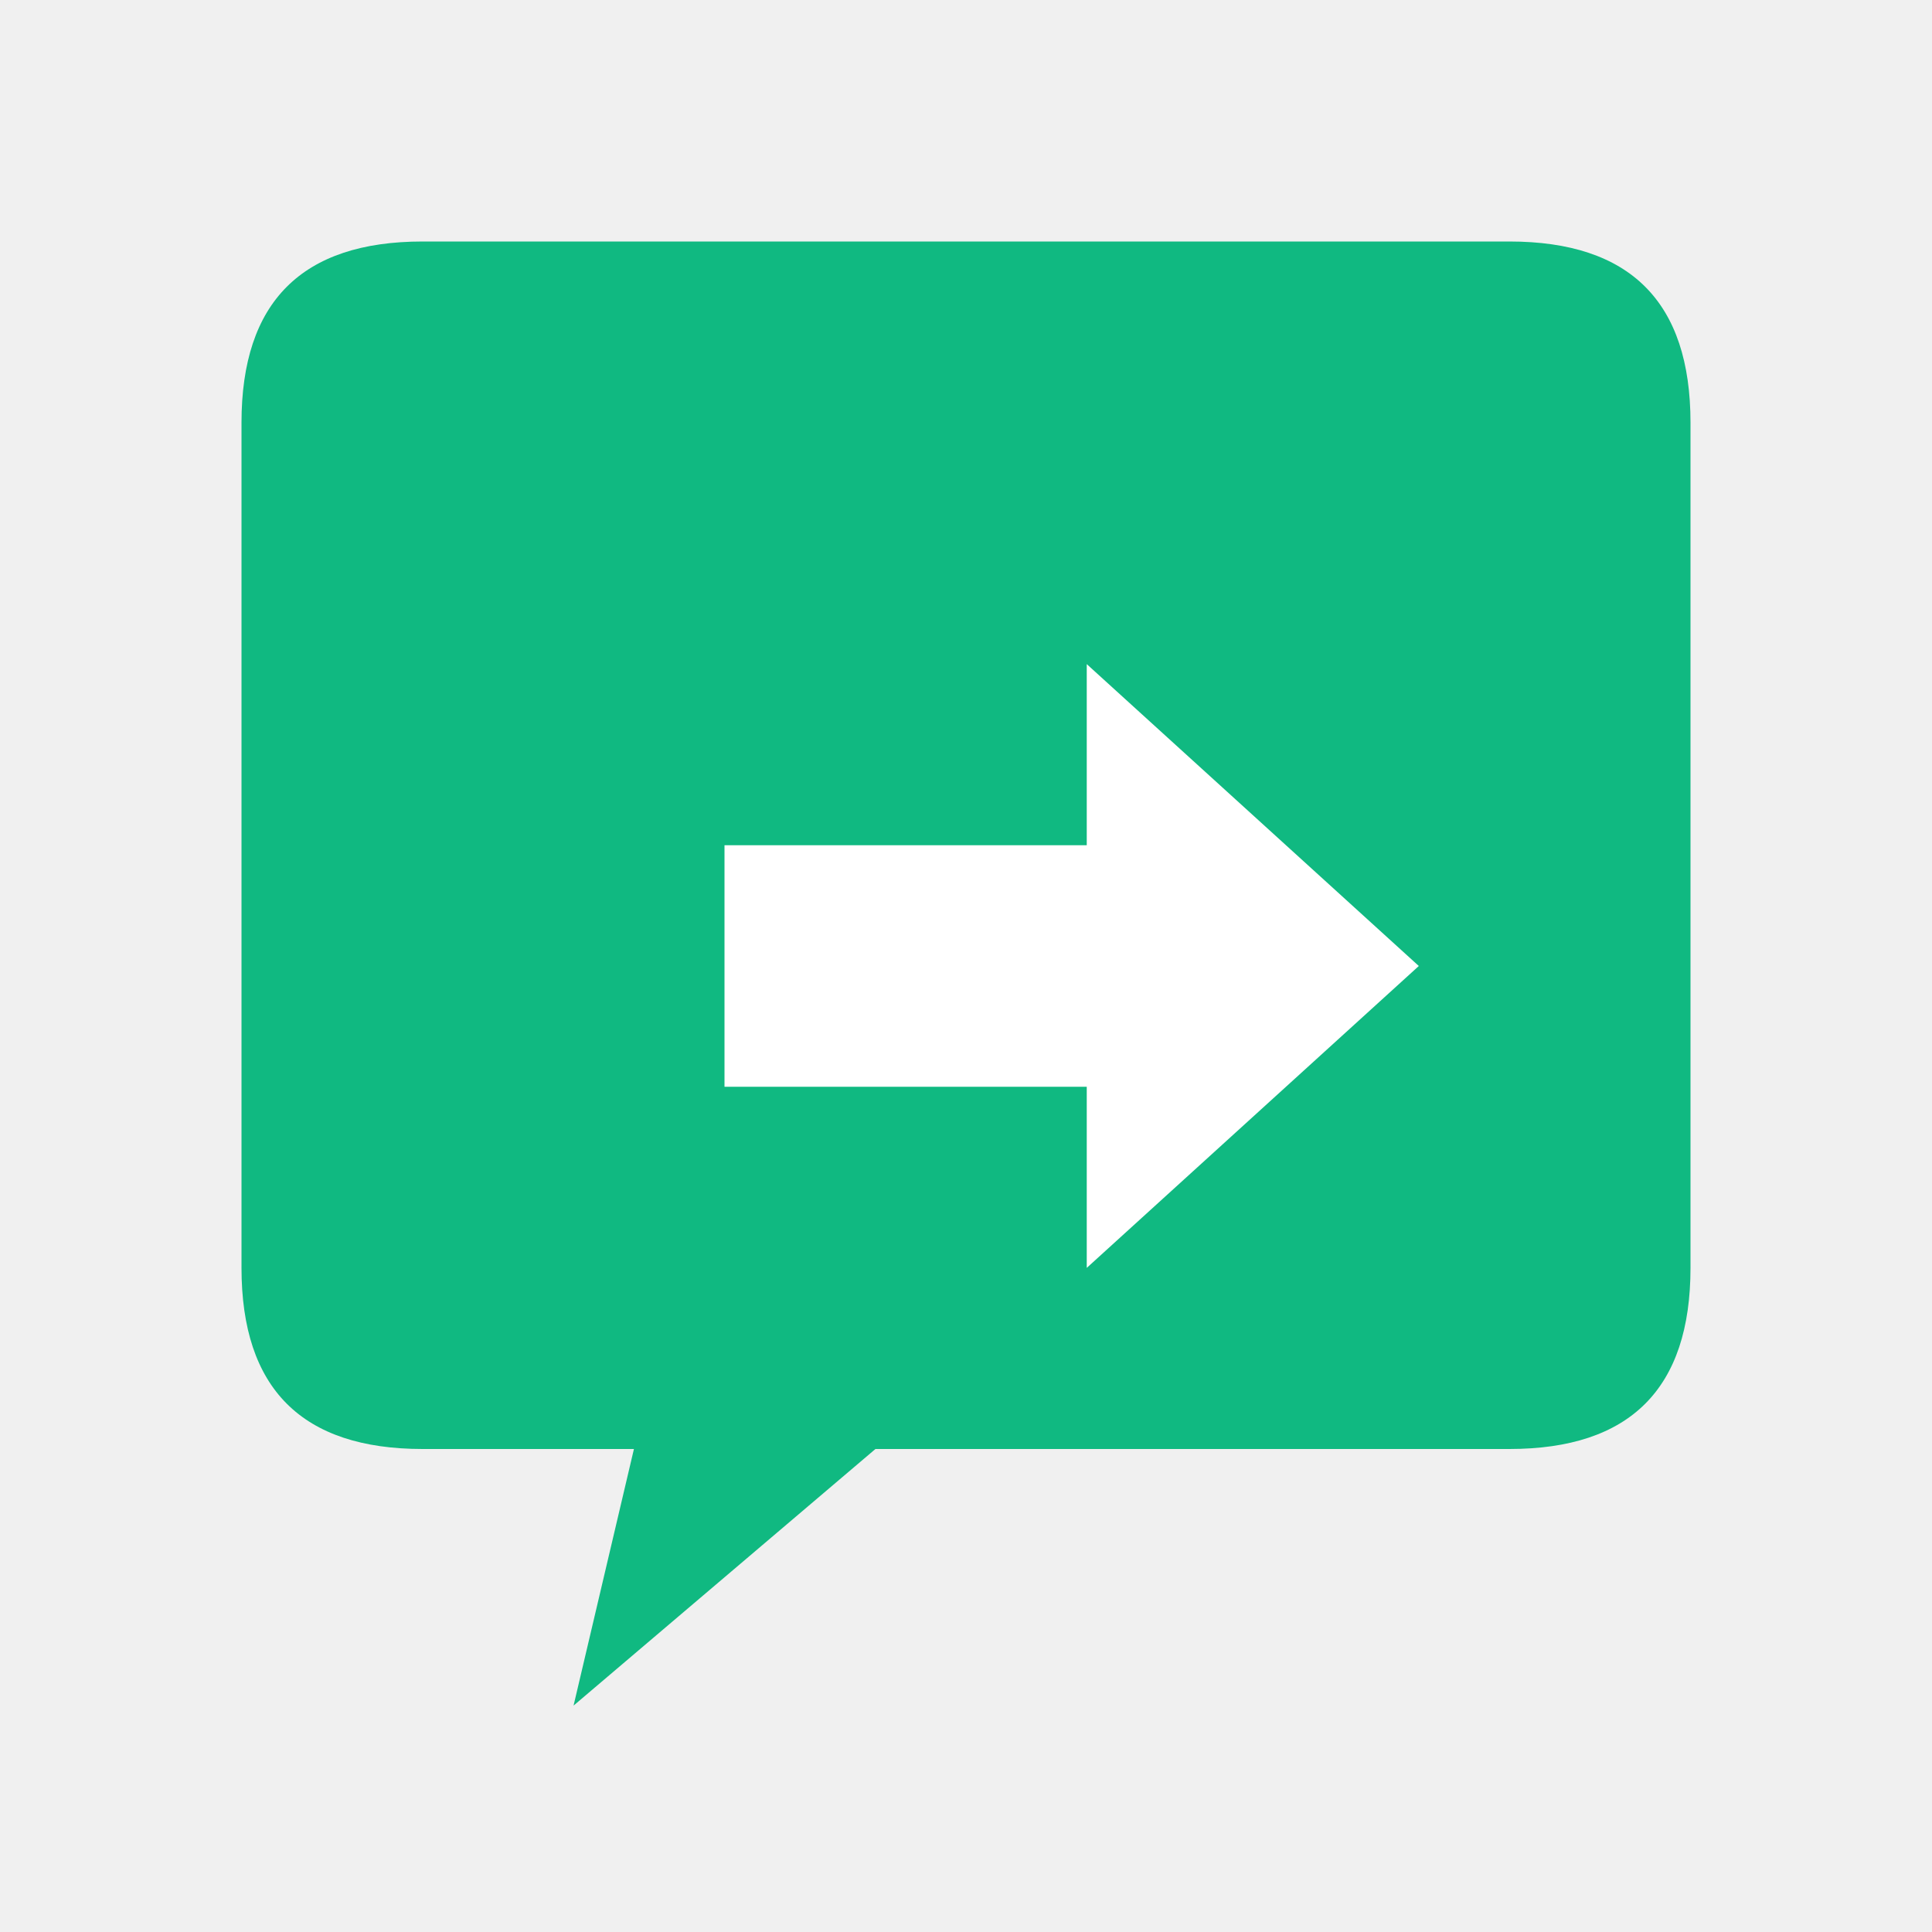
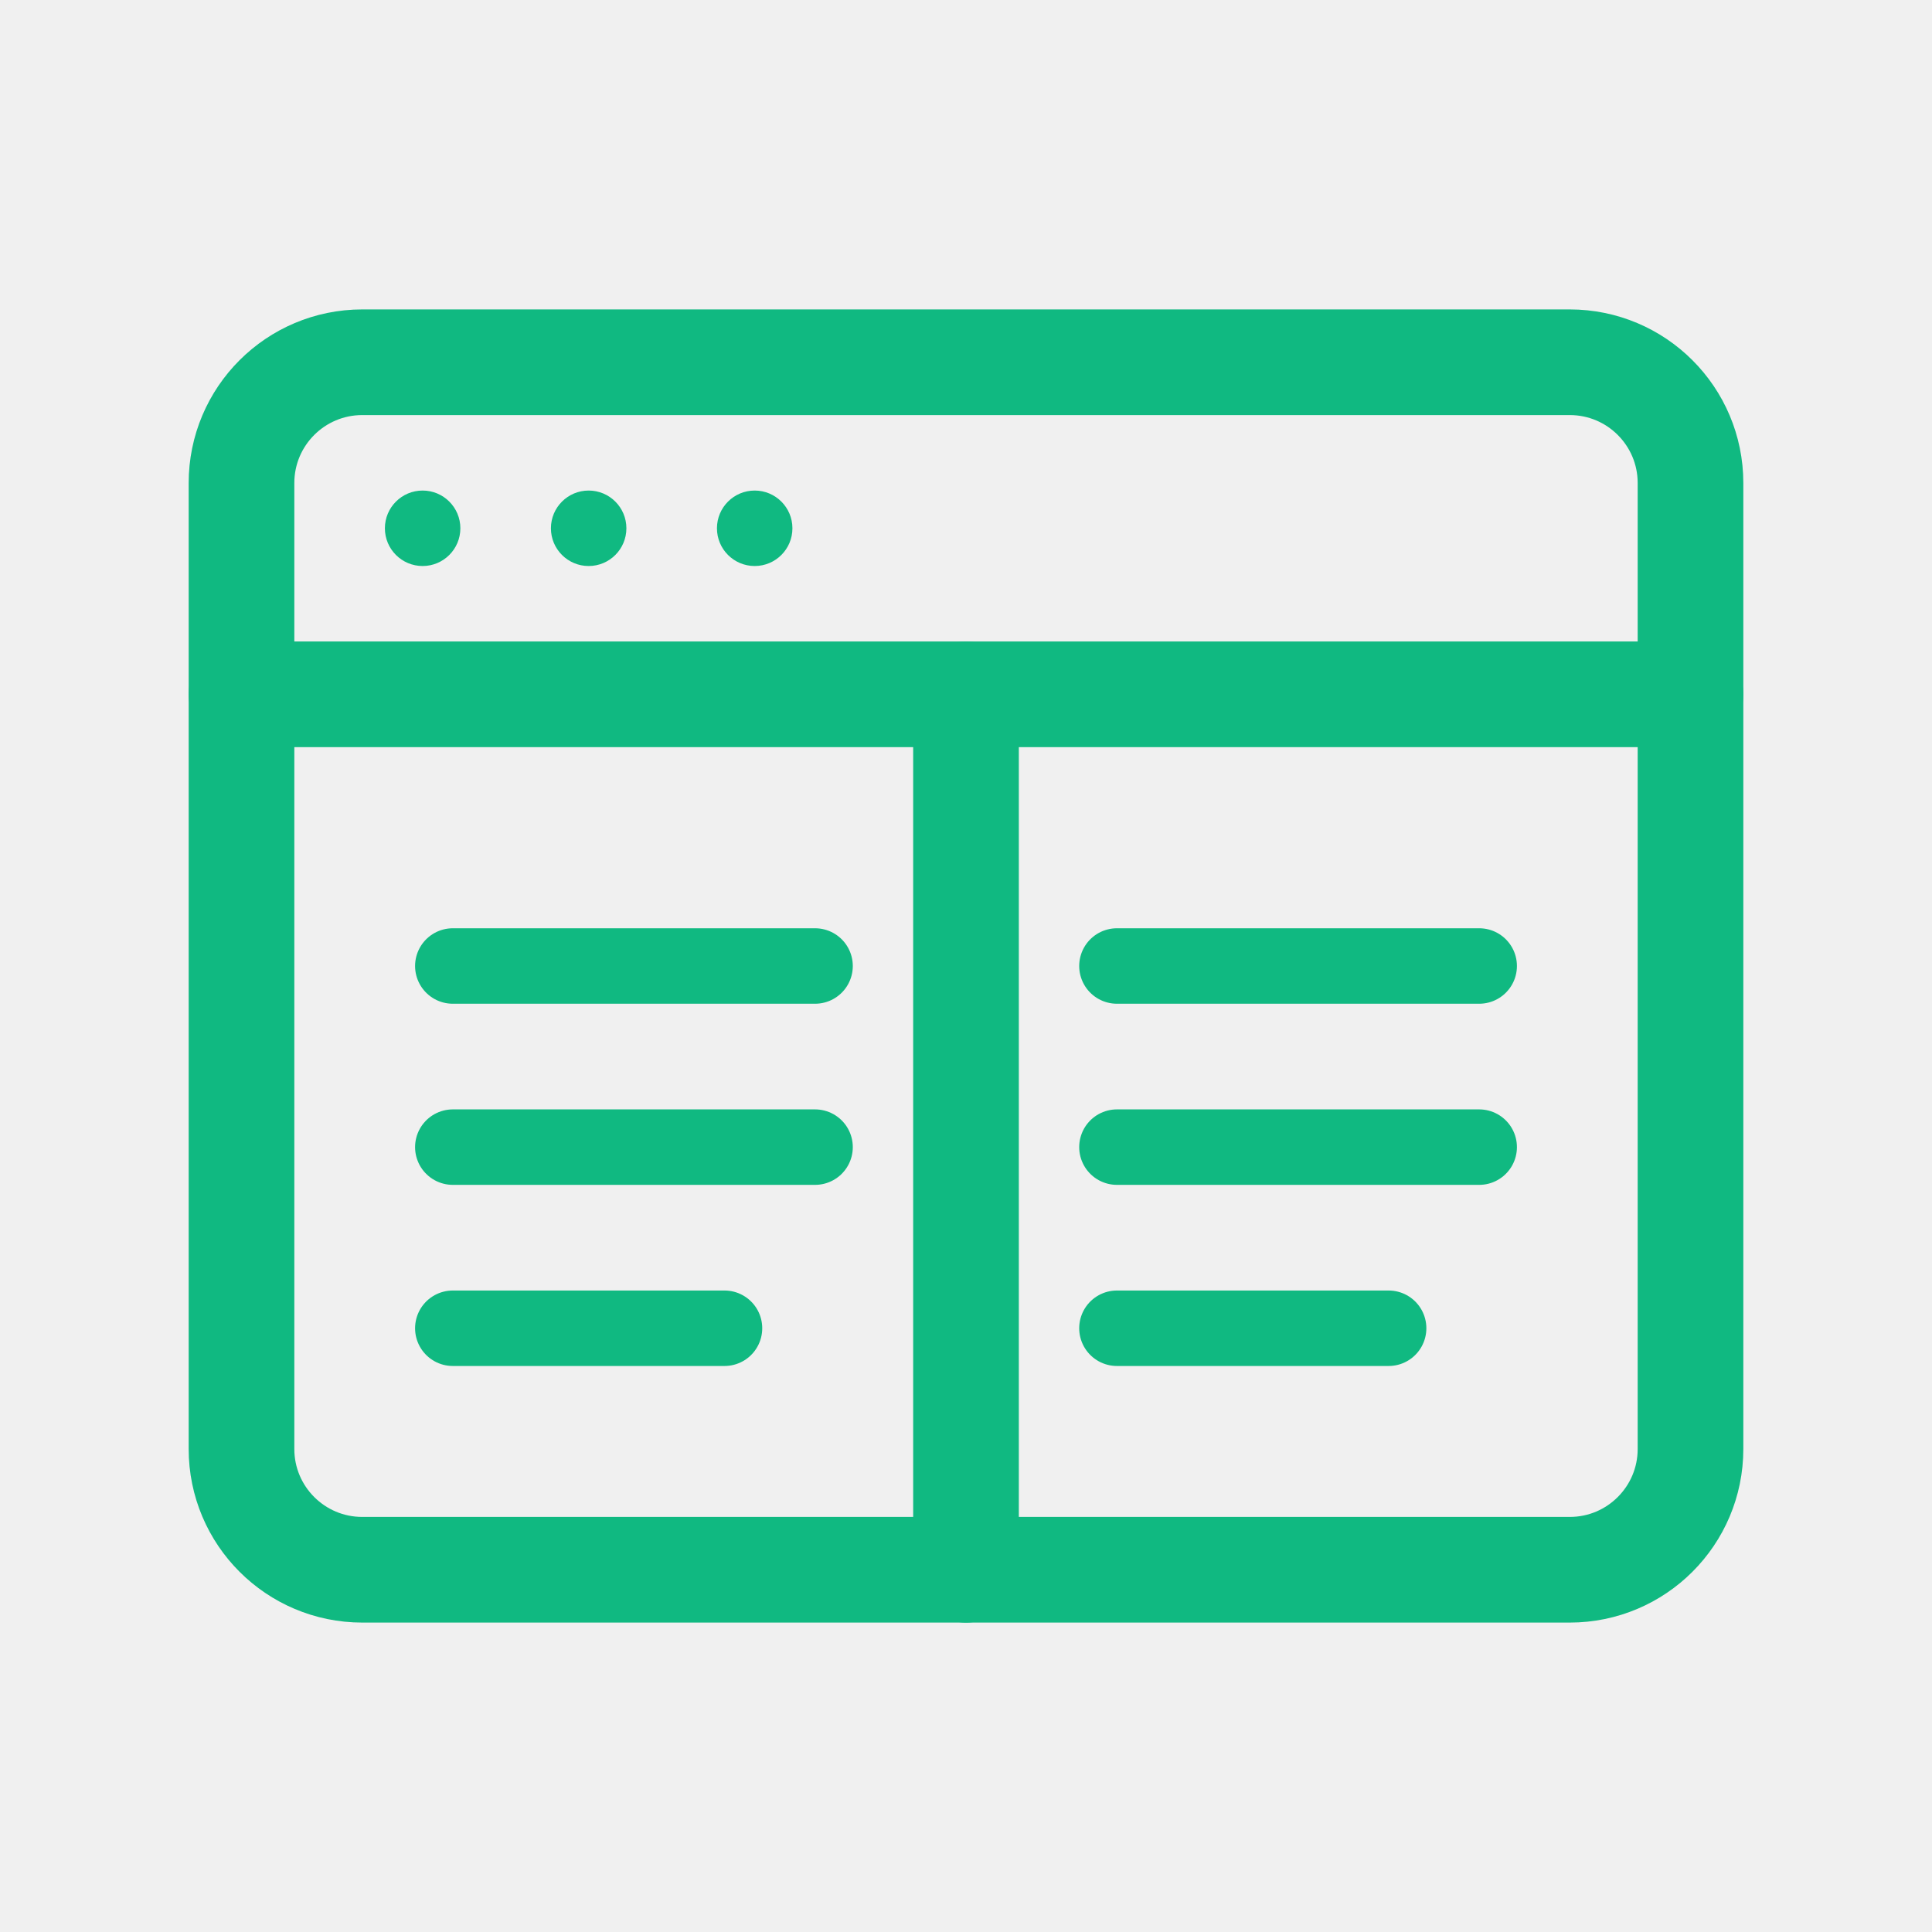
- <svg xmlns="http://www.w3.org/2000/svg" viewBox="0 0 256 256" role="img" aria-label="Web2Chat">
-   <path d="M 32 56 Q 32 32 56 32 L 200 32 Q 224 32 224 56 L 224 168 Q 224 192 200 192 L 116 192 L 76 226 L 84 192 L 56 192 Q 32 192 32 168 Z" fill="#10b981" />
-   <path d="M 96 112 L 144 112 L 144 88 L 188 128 L 144 168 L 144 144 L 96 144 Z" fill="#ffffff" />
+ <svg xmlns="http://www.w3.org/2000/svg" viewBox="0 0 256 256" role="img" aria-label="Web2Chat" fill="none" stroke="#10b981" stroke-width="14" stroke-linejoin="round" stroke-linecap="round">
+   <rect x="32" y="48" width="192" height="160" rx="16" />
+   <path d="M32 92 H224" />
+   <path d="M128 92 V208" />
+   <g stroke-width="10">
+     <path d="M60 128 H108" />
+     <path d="M60 152 H108" />
+     <path d="M60 176 H96" />
+     <path d="M148 128 H196" />
+     <path d="M148 152 H196" />
+     <path d="M148 176 H184" />
+   </g>
+   <circle cx="56" cy="70" r="5" fill="#10b981" stroke="none" />
+   <circle cx="78" cy="70" r="5" fill="#10b981" stroke="none" />
+   <circle cx="100" cy="70" r="5" fill="#10b981" stroke="none" />
</svg>
